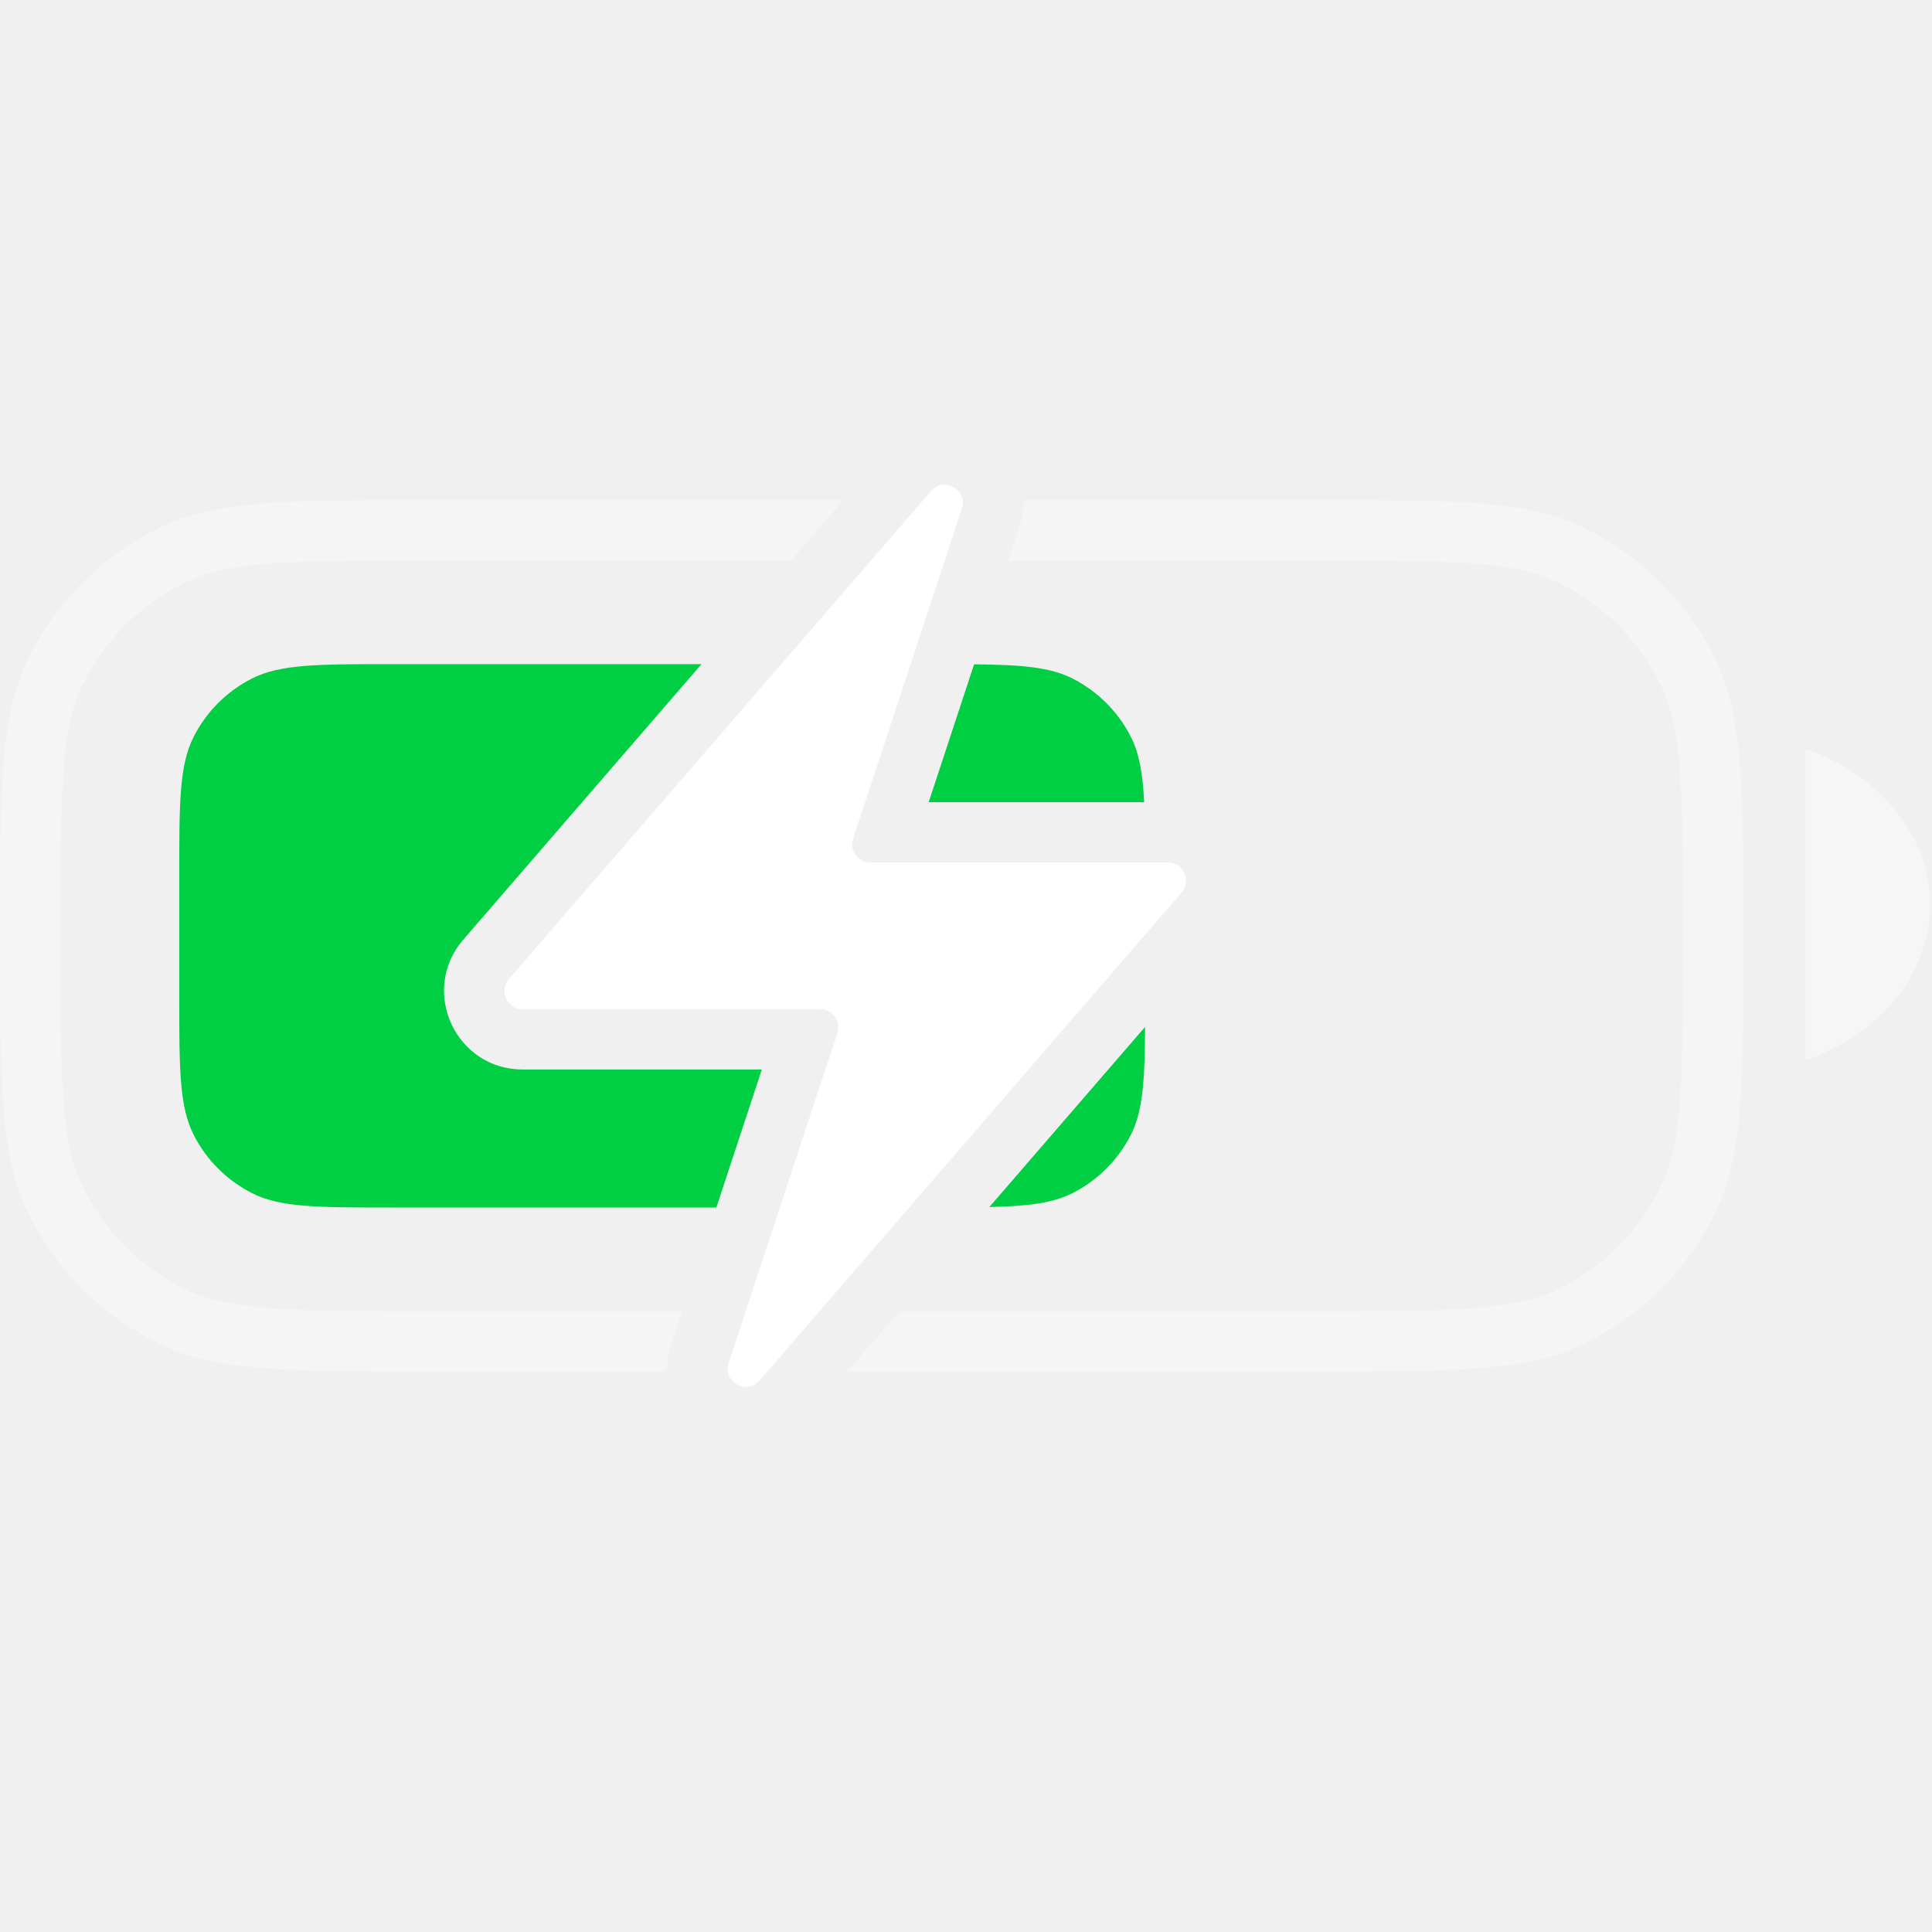
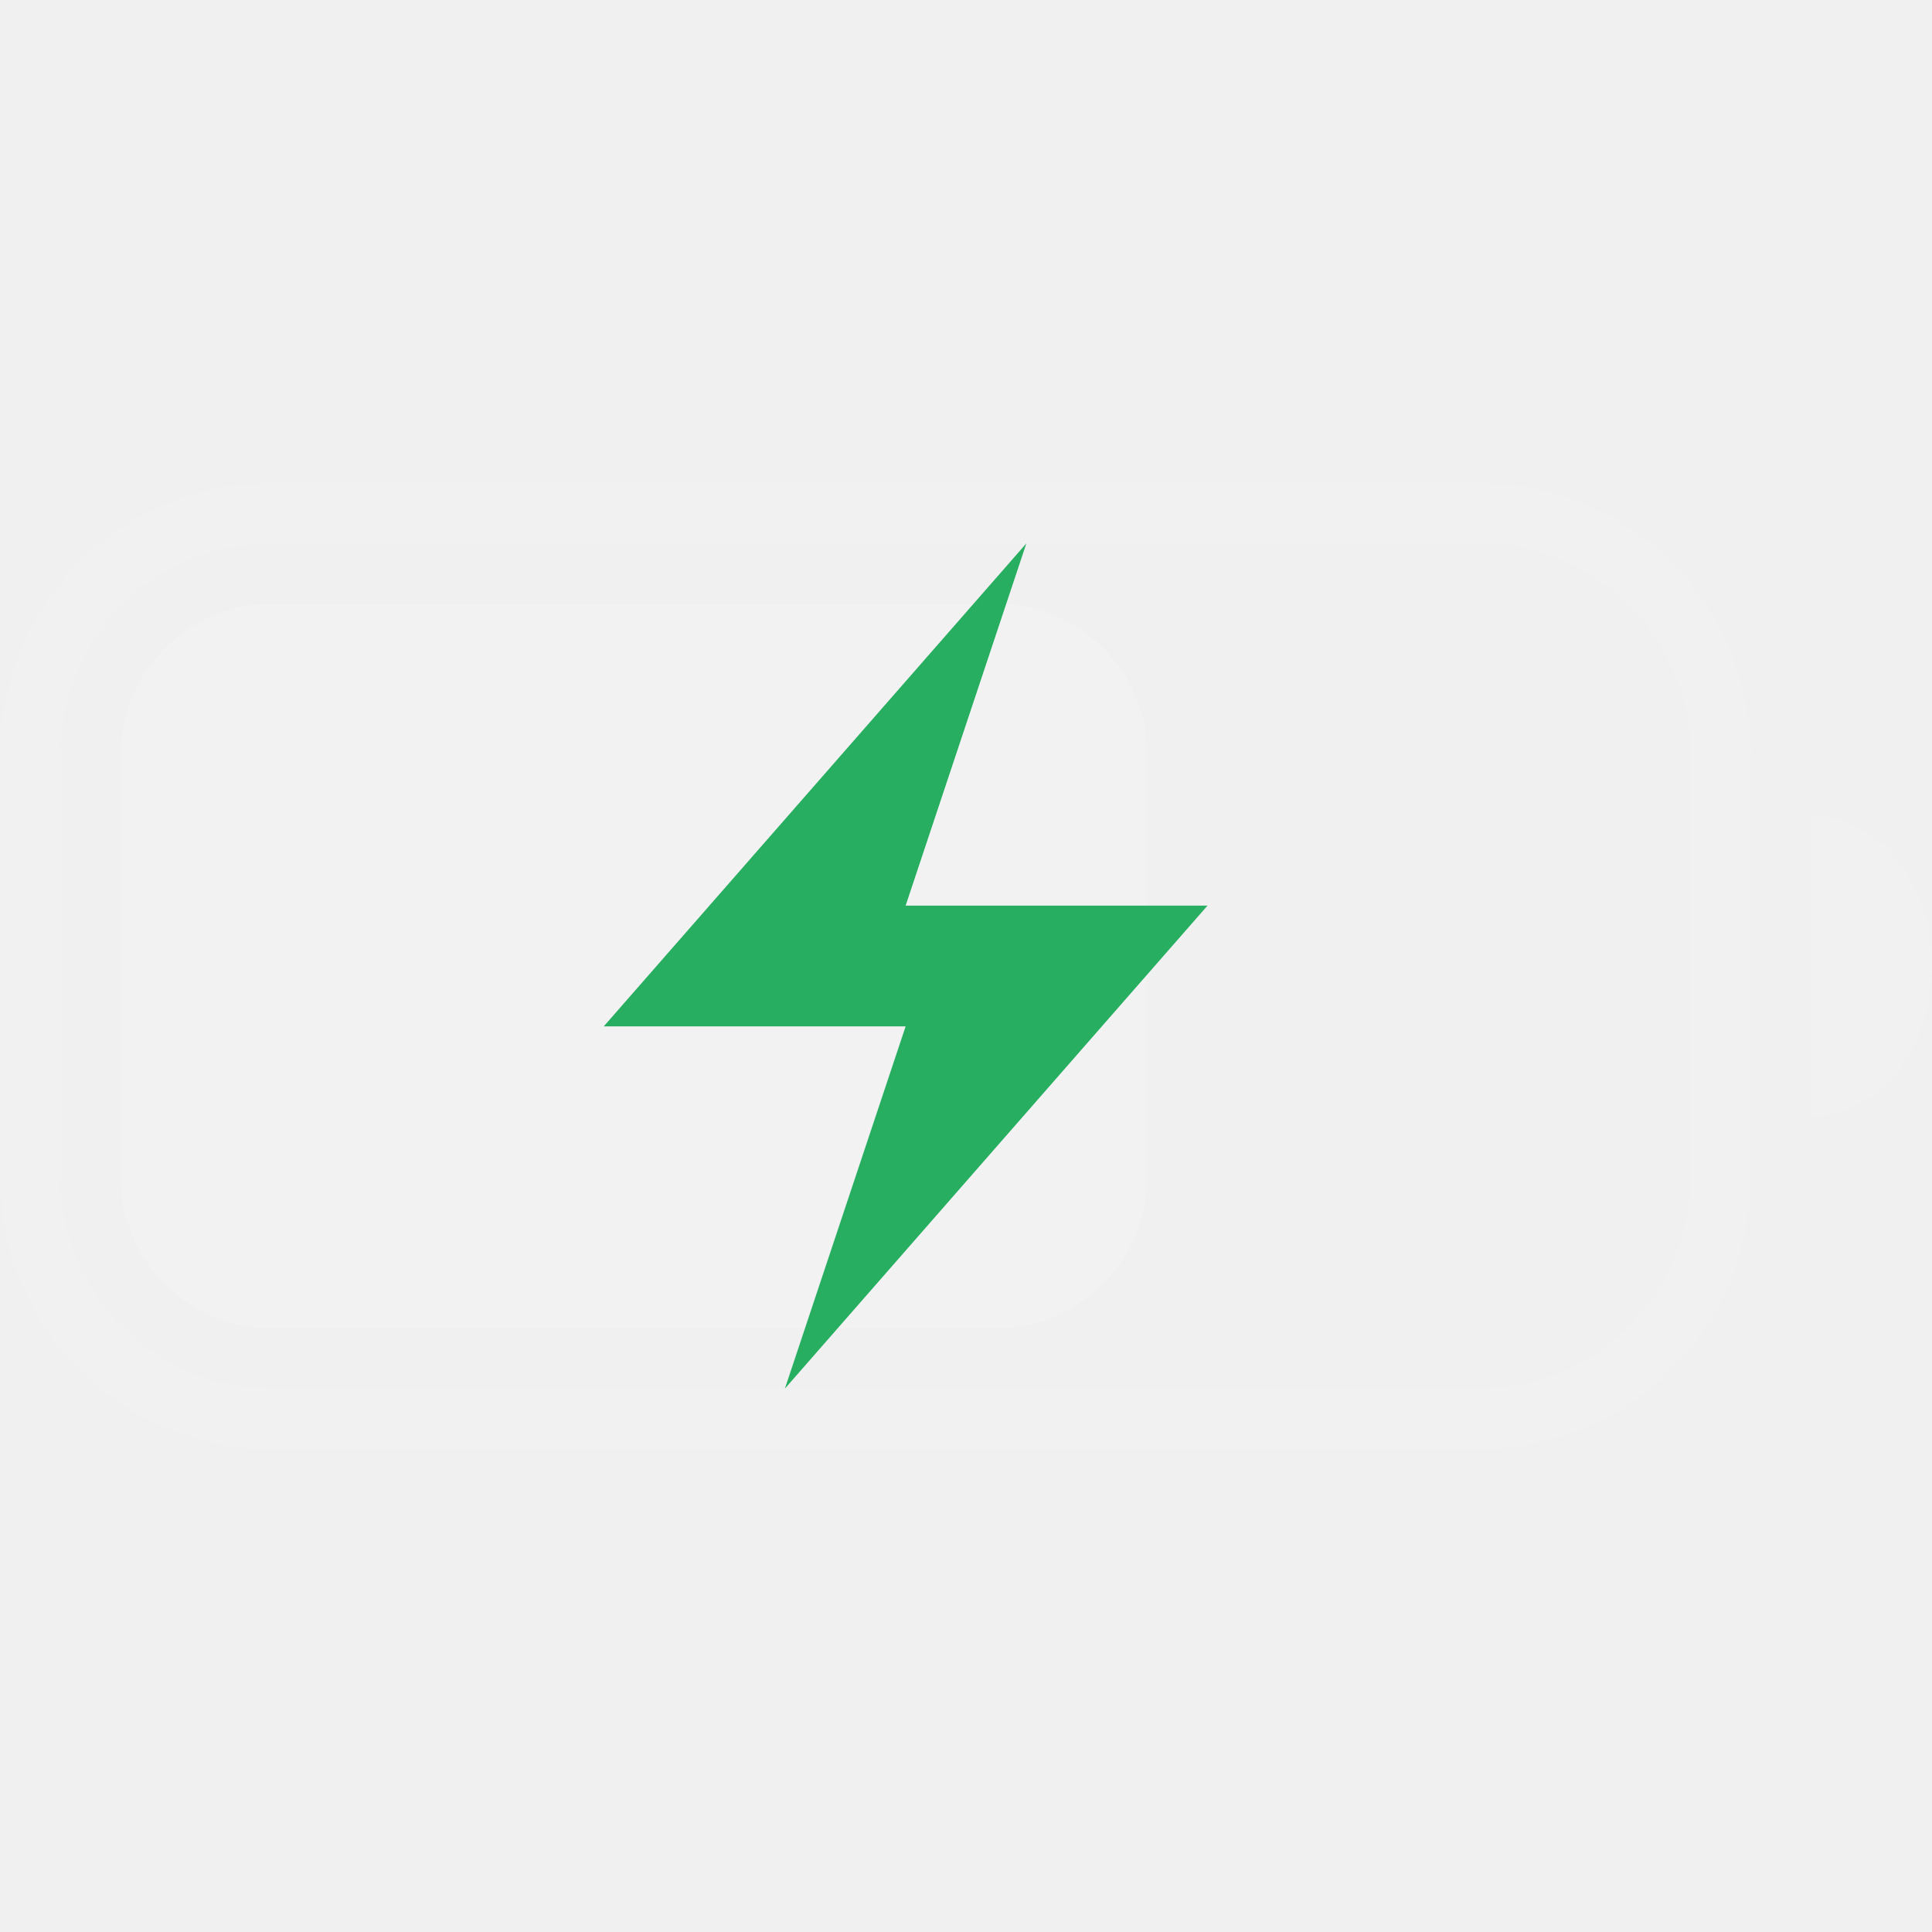
- <svg xmlns="http://www.w3.org/2000/svg" width="32" height="32" viewBox="0 0 32 32" fill="none">
-   <path opacity="0.4" d="M29.906 12.406V17.562C31.156 17.126 31.969 16.11 31.969 14.984C31.969 13.859 31.156 12.843 29.906 12.406Z" fill="white" />
-   <path opacity="0.35" d="M13.105 9.281H7.219C6.013 9.281 5.164 9.281 4.499 9.331C3.844 9.38 3.448 9.472 3.139 9.614C2.34 9.98 1.699 10.621 1.333 11.42C1.191 11.73 1.099 12.126 1.05 12.78C1 13.445 1 14.295 1 15.5C1 16.705 1 17.555 1.05 18.22C1.099 18.875 1.191 19.27 1.333 19.58C1.699 20.379 2.34 21.02 3.139 21.386C3.448 21.528 3.844 21.62 4.499 21.669C5.164 21.718 6.013 21.719 7.219 21.719H11.299L11.119 22.263C11.067 22.421 11.046 22.574 11.049 22.719H7.219C4.987 22.719 3.802 22.718 2.899 22.369L2.723 22.295C1.706 21.829 0.89 21.013 0.424 19.996C-0 19.07 0 17.88 0 15.5C0 13.268 0 12.083 0.35 11.181L0.424 11.004C0.861 10.051 1.605 9.274 2.534 8.797L2.723 8.705C3.648 8.281 4.839 8.281 7.219 8.281H13.97L13.105 9.281ZM21.656 8.281C24.036 8.281 25.227 8.281 26.152 8.705C27.169 9.171 27.985 9.987 28.451 11.004C28.875 11.93 28.875 13.12 28.875 15.5C28.875 17.88 28.875 19.07 28.451 19.996L28.359 20.185C27.882 21.114 27.105 21.858 26.152 22.295L25.976 22.369C25.073 22.718 23.888 22.719 21.656 22.719H14.03L14.895 21.719H21.656C22.862 21.719 23.711 21.718 24.376 21.669C25.031 21.62 25.427 21.528 25.736 21.386C26.535 21.02 27.176 20.379 27.542 19.58C27.684 19.27 27.776 18.875 27.825 18.22C27.875 17.555 27.875 16.705 27.875 15.5C27.875 14.295 27.875 13.445 27.825 12.78C27.776 12.126 27.684 11.73 27.542 11.42C27.176 10.621 26.535 9.98 25.736 9.614C25.427 9.472 25.031 9.38 24.376 9.331C23.711 9.281 22.862 9.281 21.656 9.281H16.701L16.881 8.737C16.933 8.579 16.954 8.426 16.951 8.281H21.656Z" fill="white" />
-   <path d="M15.931 8.425C16.033 8.113 15.633 7.887 15.419 8.135L8.429 16.218C8.261 16.412 8.399 16.714 8.656 16.714H13.585C13.79 16.714 13.934 16.914 13.87 17.108L12.069 22.575C11.967 22.887 12.367 23.113 12.581 22.865L19.571 14.782C19.739 14.588 19.601 14.286 19.344 14.286H14.415C14.21 14.286 14.066 14.086 14.13 13.892L15.931 8.425Z" fill="white" />
-   <path fill-rule="evenodd" clip-rule="evenodd" d="M7.673 15.564C6.945 16.407 7.543 17.714 8.656 17.714H12.618L11.865 20H6.488C5.256 20 4.64 20 4.17 19.76C3.756 19.549 3.42 19.213 3.209 18.799C2.969 18.328 2.969 17.712 2.969 16.48V14.52C2.969 13.288 2.969 12.672 3.209 12.201C3.42 11.787 3.756 11.451 4.17 11.24C4.64 11.001 5.256 11 6.488 11H11.619L7.673 15.564ZM18.966 17.009C18.961 17.899 18.931 18.401 18.729 18.799C18.518 19.213 18.181 19.549 17.768 19.76C17.435 19.929 17.03 19.978 16.387 19.992L18.966 17.009ZM16.134 11.003C16.928 11.011 17.394 11.05 17.768 11.24C18.181 11.451 18.518 11.787 18.729 12.201C18.87 12.479 18.927 12.809 18.951 13.286H15.382L16.134 11.003Z" fill="#00CE43" />
+ <svg xmlns="http://www.w3.org/2000/svg" width="32" height="32" version="1.1">
+   <style id="current-color-scheme" type="text/css">.ColorScheme-Text {
+             color:#f2f2f2;
+         }
+         .ColorScheme-PositiveText {
+             color:#27ae60;
+         }</style>
+   <path class="ColorScheme-Text" d="m4.5 8c-2.493 0-4.5 2.007-4.5 4.5v7c0 2.493 2.007 4.5 4.5 4.5h20c2.493 0 4.5-2.007 4.5-4.5v-7c0-2.493-2.007-4.5-4.5-4.5zm0 1h20c1.939 0 3.5 1.561 3.5 3.5v7c0 1.939-1.561 3.5-3.5 3.5h-20c-1.939 0-3.5-1.561-3.5-3.5v-7c0-1.939 1.561-3.5 3.5-3.5zm25.5 4.5v5a2 2.5 0 0 0 2-2.5 2 2.5 0 0 0-2-2.5z" fill="currentColor" opacity=".45" />
+   <rect class="ColorScheme-Text" x="2" y="10" width="17" height="12" rx="2.5" ry="2.5" fill="currentColor" />
+   <path class="ColorScheme-PositiveText" d="m17 9-7 8h5l-2 6 7-8h-5z" fill="currentColor" />
</svg>
